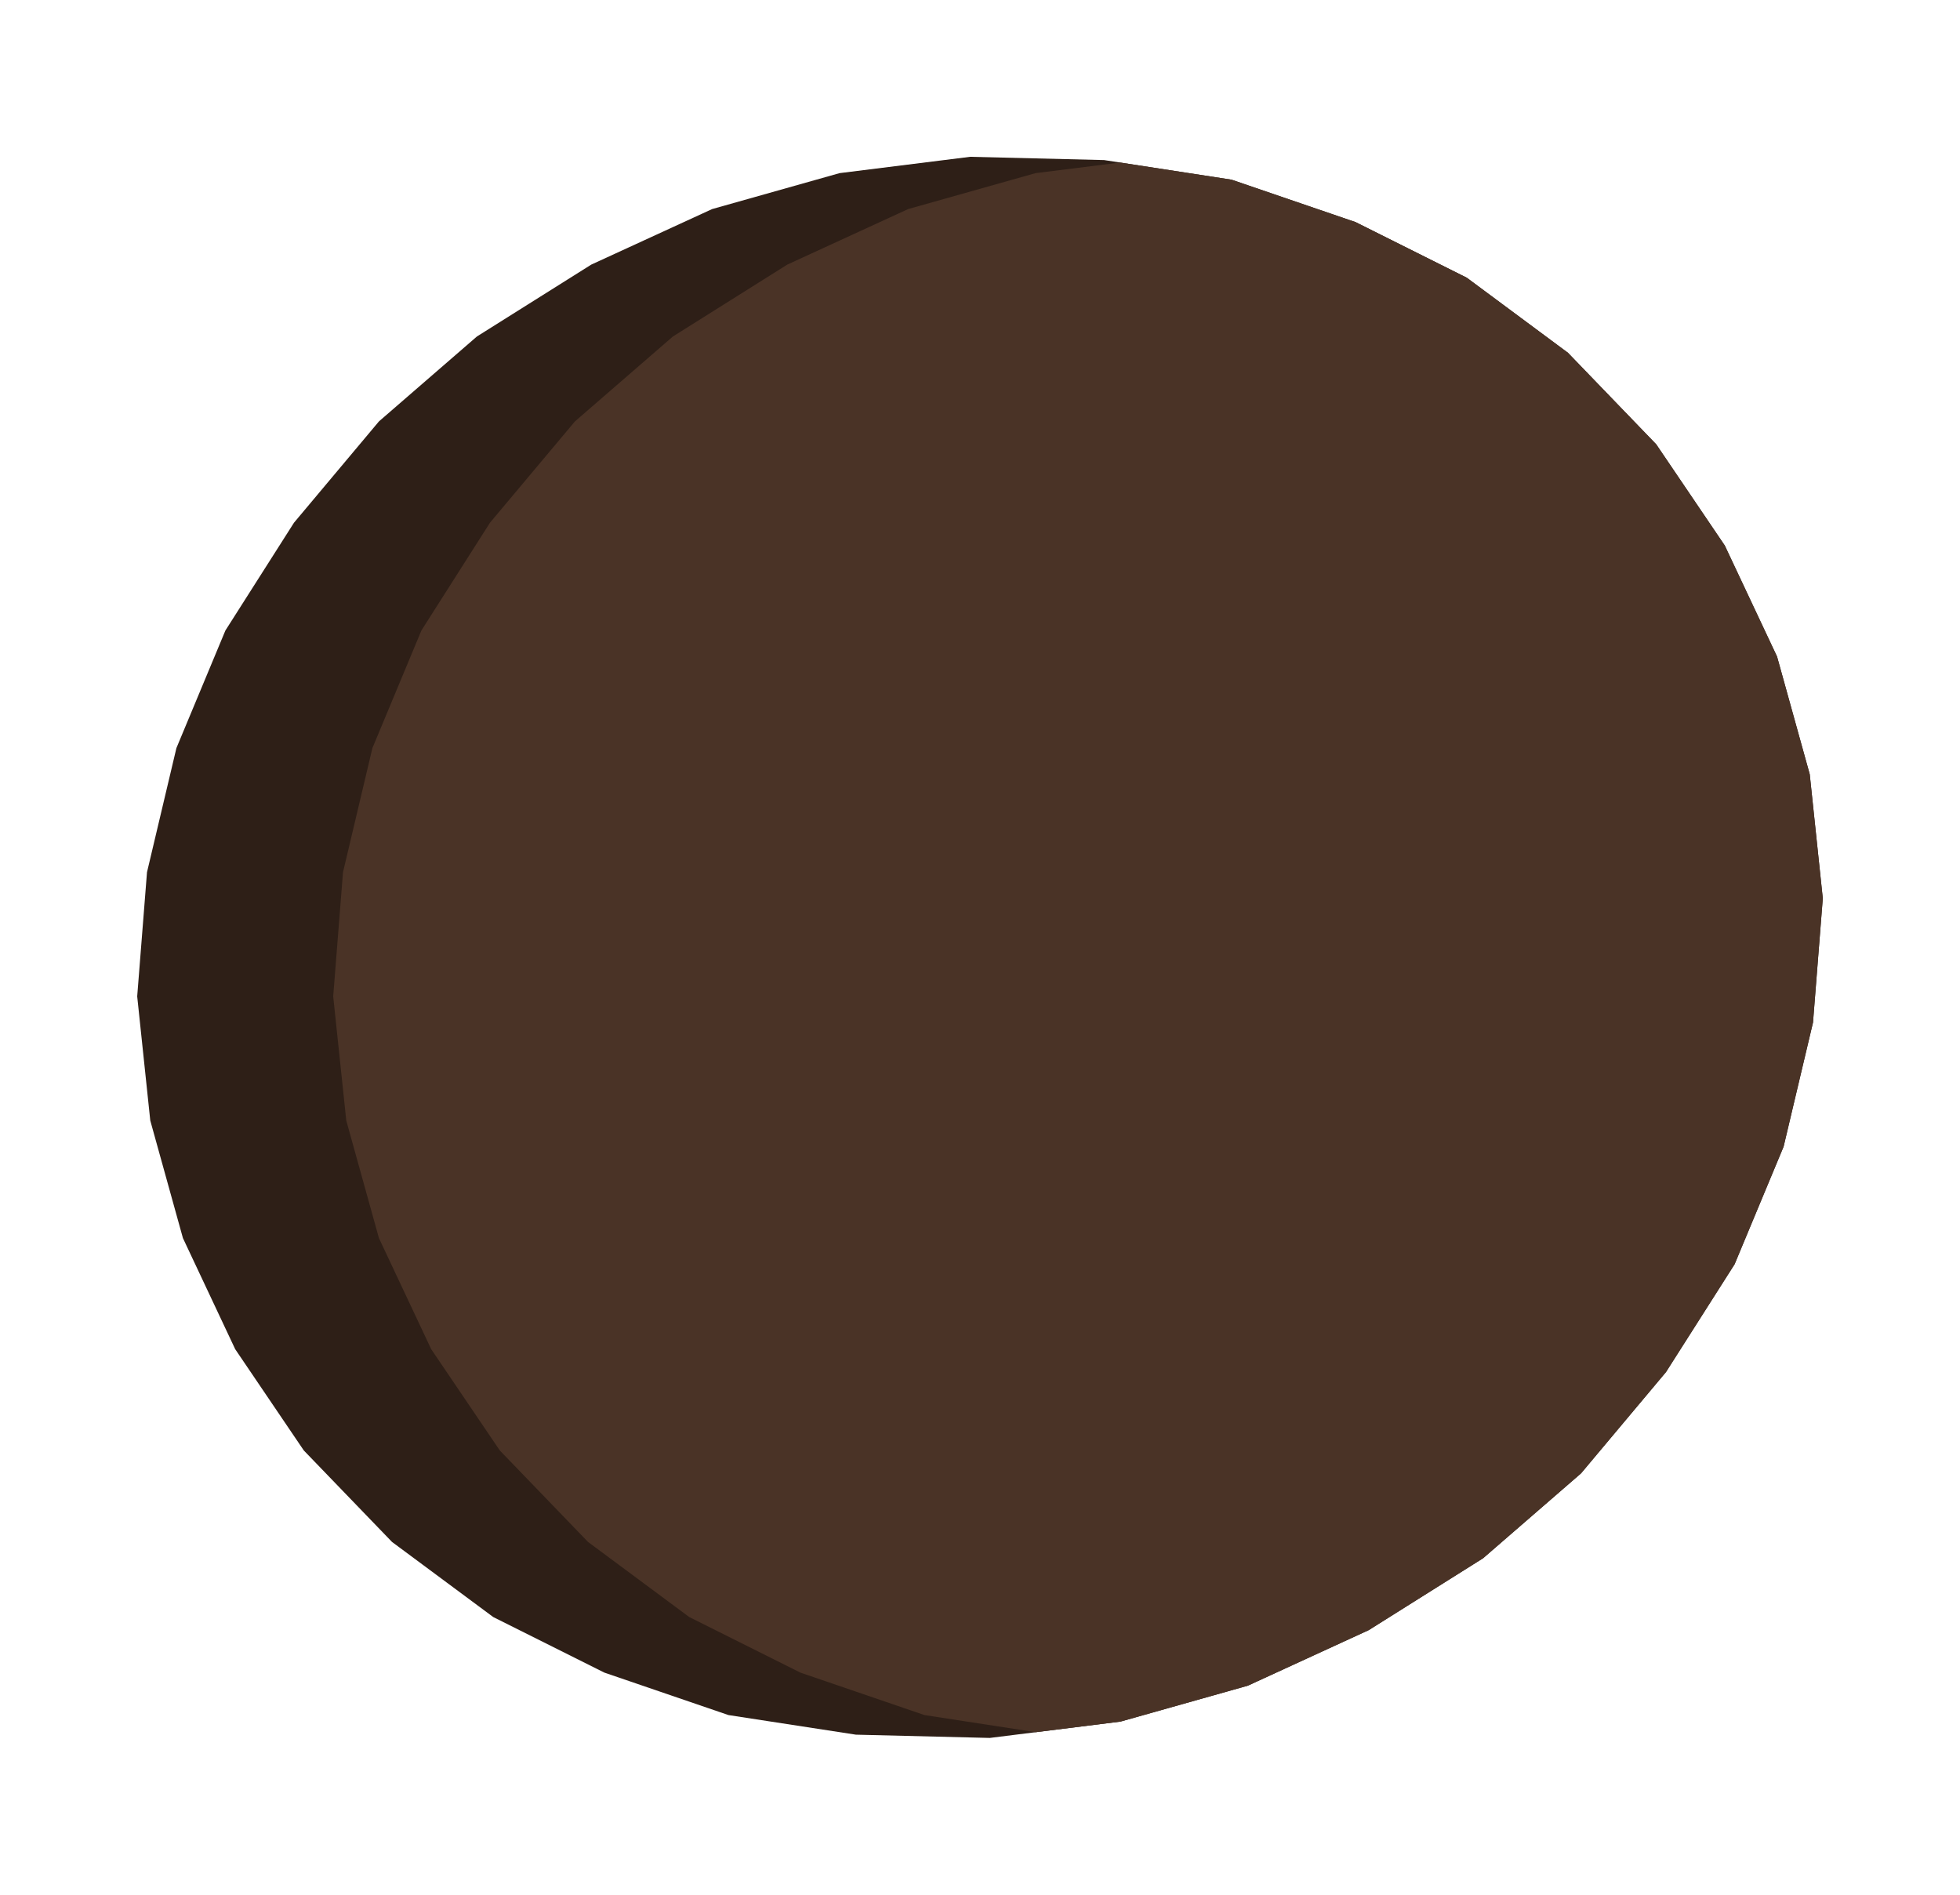
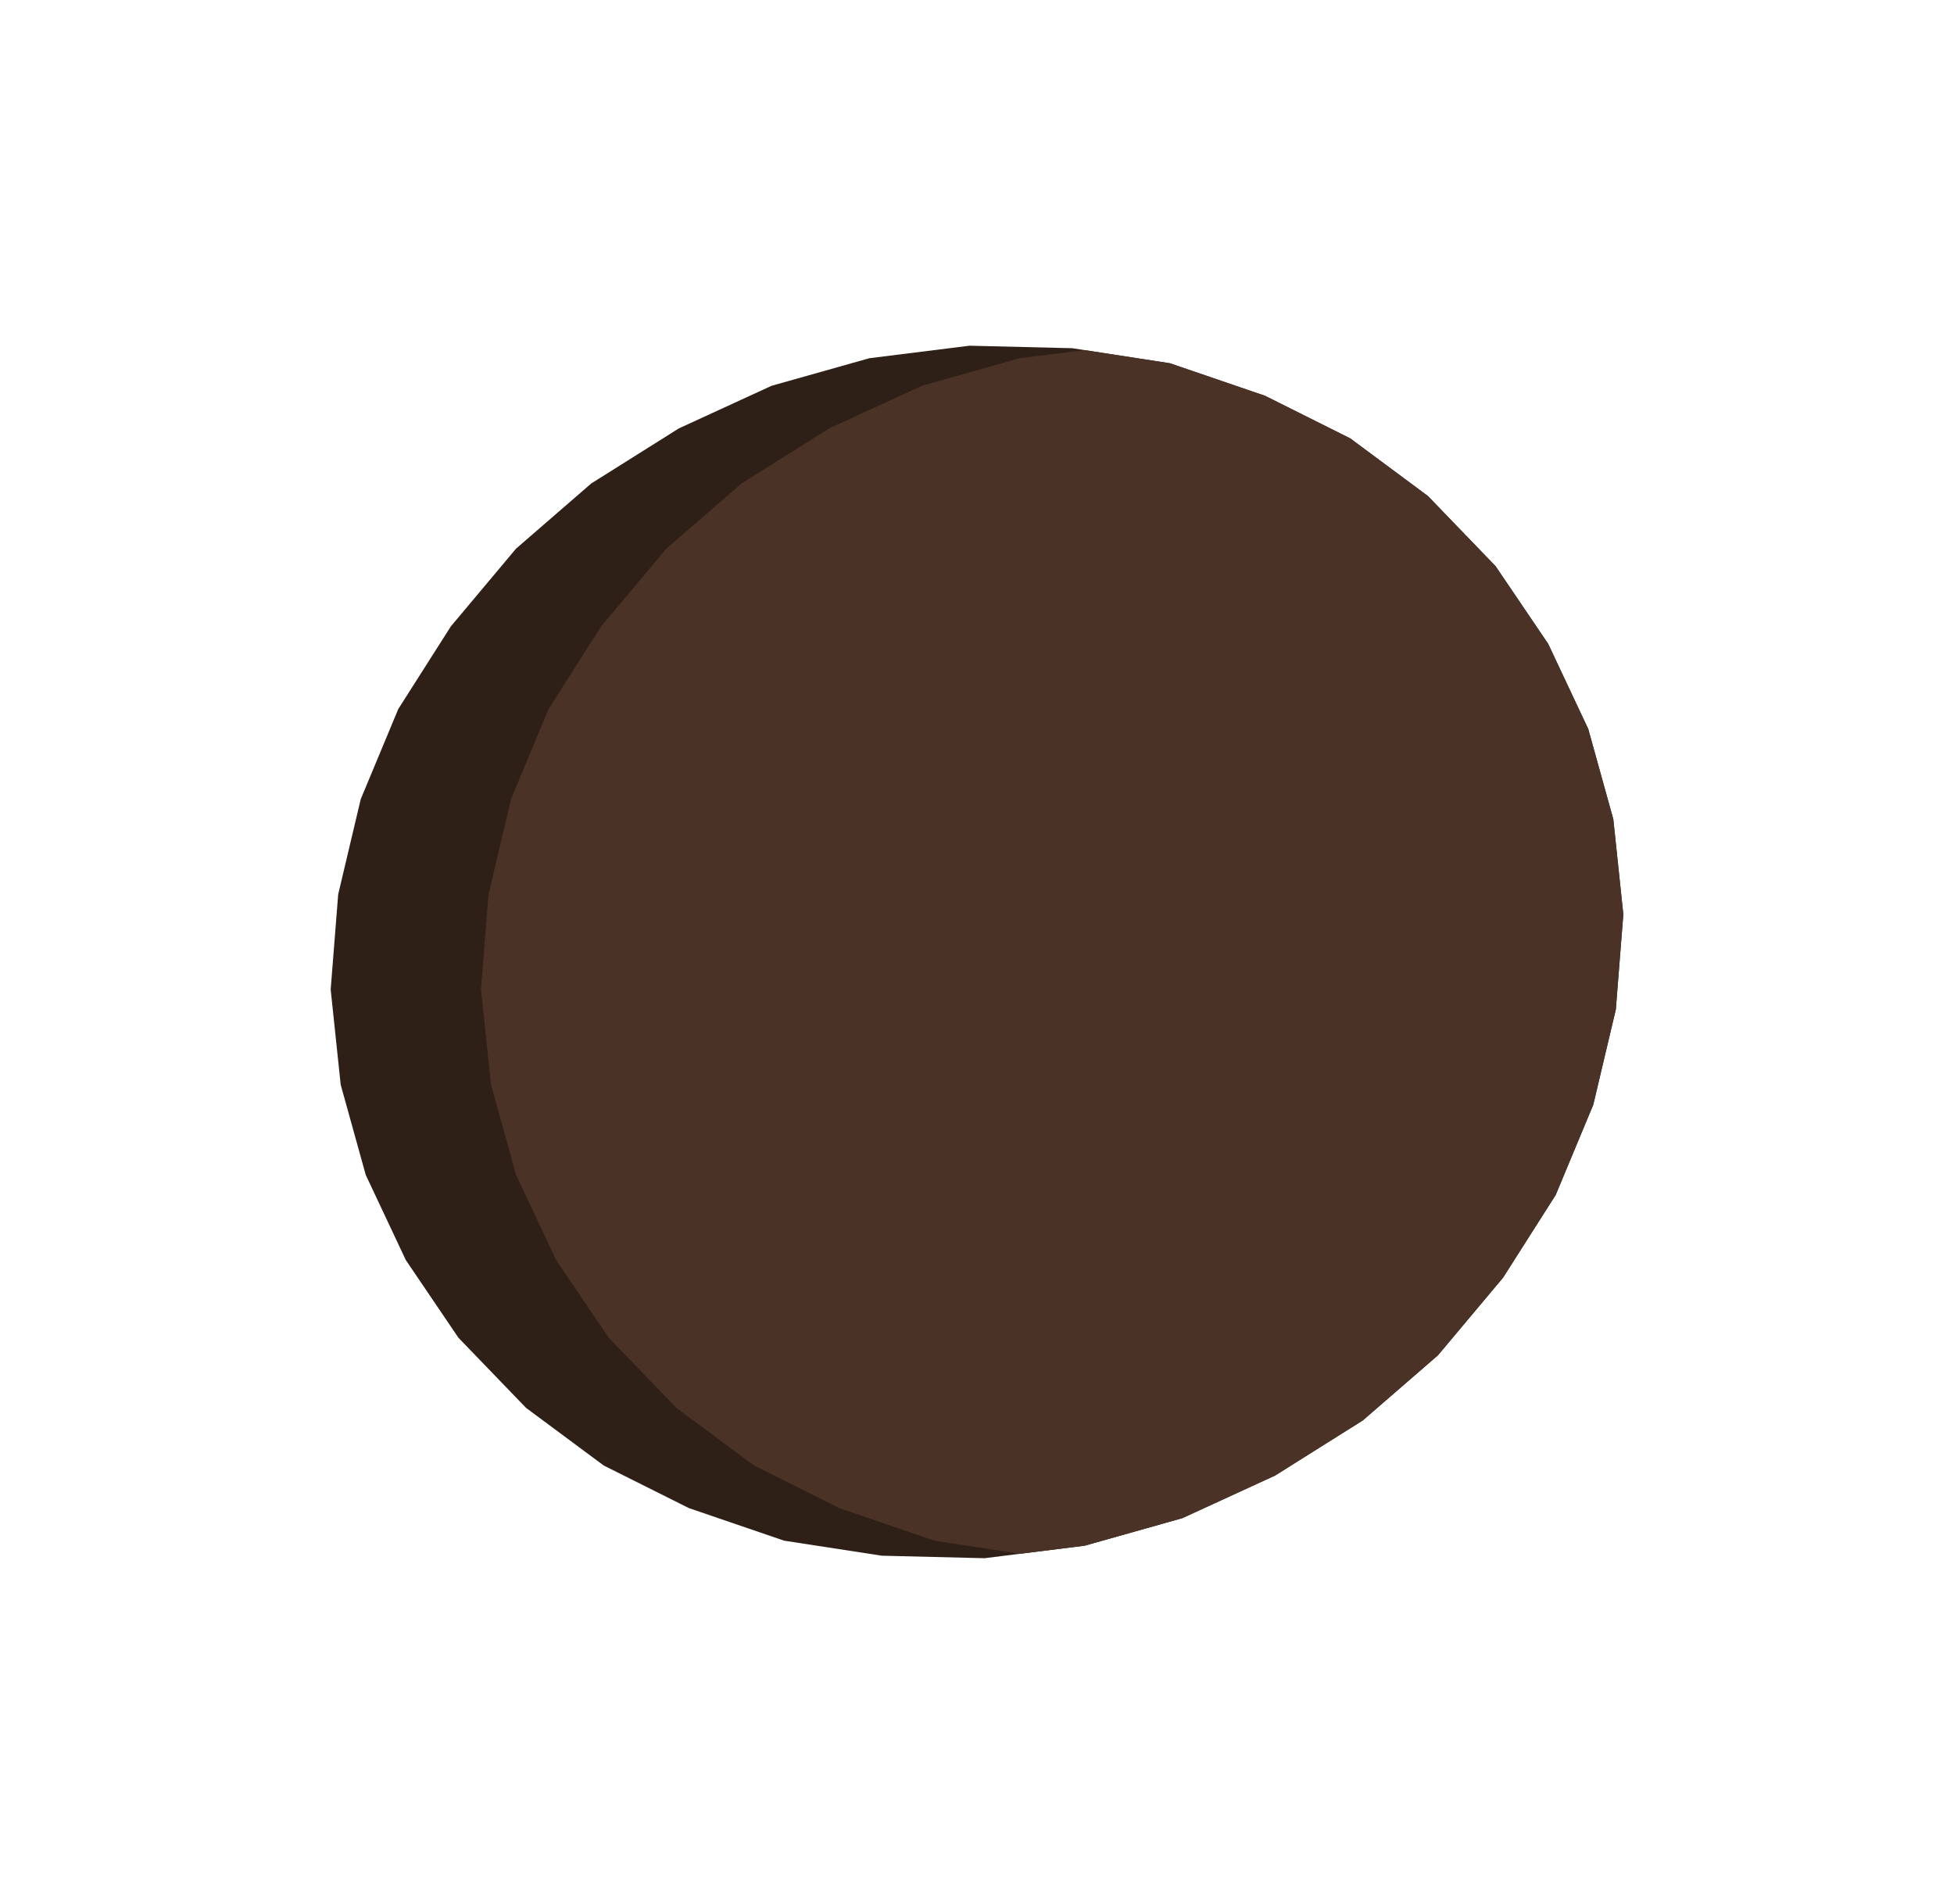
- <svg xmlns="http://www.w3.org/2000/svg" width="60" height="58">
-   <g transform="translate(-180,-197)">
+ <svg xmlns="http://www.w3.org/2000/svg" width="78" height="76">
+   <g transform="translate(-171,-188)">
    <clipPath id="c11">
      <polygon points="234.4,217.1 235.4,220.7 235.8,224.5 235.5,228.3 234.6,232.1 233.1,235.7 231.0,239.0 228.4,242.1 225.4,244.7 221.9,246.9 218.2,248.6 214.3,249.7 210.3,250.2 206.2,250.1 202.3,249.5 198.5,248.2 195.1,246.5 192.0,244.2 189.3,241.4 187.2,238.3 185.6,234.9 184.6,231.3 184.2,227.5 184.5,223.7 185.4,219.9 186.9,216.3 189.0,213.0 191.6,209.9 194.6,207.3 198.1,205.1 201.8,203.4 205.7,202.3 209.7,201.8 213.8,201.9 217.7,202.5 221.5,203.8 224.9,205.5 228.0,207.8 230.7,210.6 232.8,213.7" />
    </clipPath>
    <polygon points="234.4,217.1 235.4,220.7 235.8,224.5 235.5,228.3 234.6,232.1 233.1,235.7 231.0,239.0 228.4,242.1 225.4,244.7 221.9,246.9 218.2,248.6 214.3,249.7 210.3,250.2 206.2,250.1 202.3,249.5 198.5,248.2 195.1,246.5 192.0,244.2 189.3,241.4 187.2,238.3 185.6,234.9 184.6,231.3 184.2,227.5 184.5,223.7 185.4,219.9 186.9,216.3 189.0,213.0 191.6,209.9 194.6,207.3 198.1,205.1 201.8,203.4 205.7,202.3 209.7,201.8 213.8,201.9 217.7,202.5 221.5,203.8 224.9,205.5 228.0,207.8 230.7,210.6 232.8,213.7" fill="#2e1f17" />
    <polygon clip-path="url(#c11)" points="240.4,217.1 241.4,220.7 241.8,224.5 241.5,228.3 240.6,232.1 239.1,235.7 237.0,239.0 234.4,242.1 231.4,244.7 227.9,246.9 224.2,248.6 220.3,249.7 216.3,250.2 212.2,250.1 208.3,249.5 204.5,248.2 201.1,246.5 198.0,244.2 195.3,241.4 193.2,238.3 191.6,234.9 190.6,231.3 190.2,227.5 190.5,223.7 191.4,219.9 192.9,216.3 195.0,213.0 197.6,209.9 200.6,207.3 204.1,205.1 207.8,203.4 211.7,202.3 215.7,201.8 219.8,201.9 223.7,202.5 227.5,203.8 230.9,205.5 234.0,207.8 236.7,210.6 238.8,213.7" fill="#4a3326" />
  </g>
</svg>
